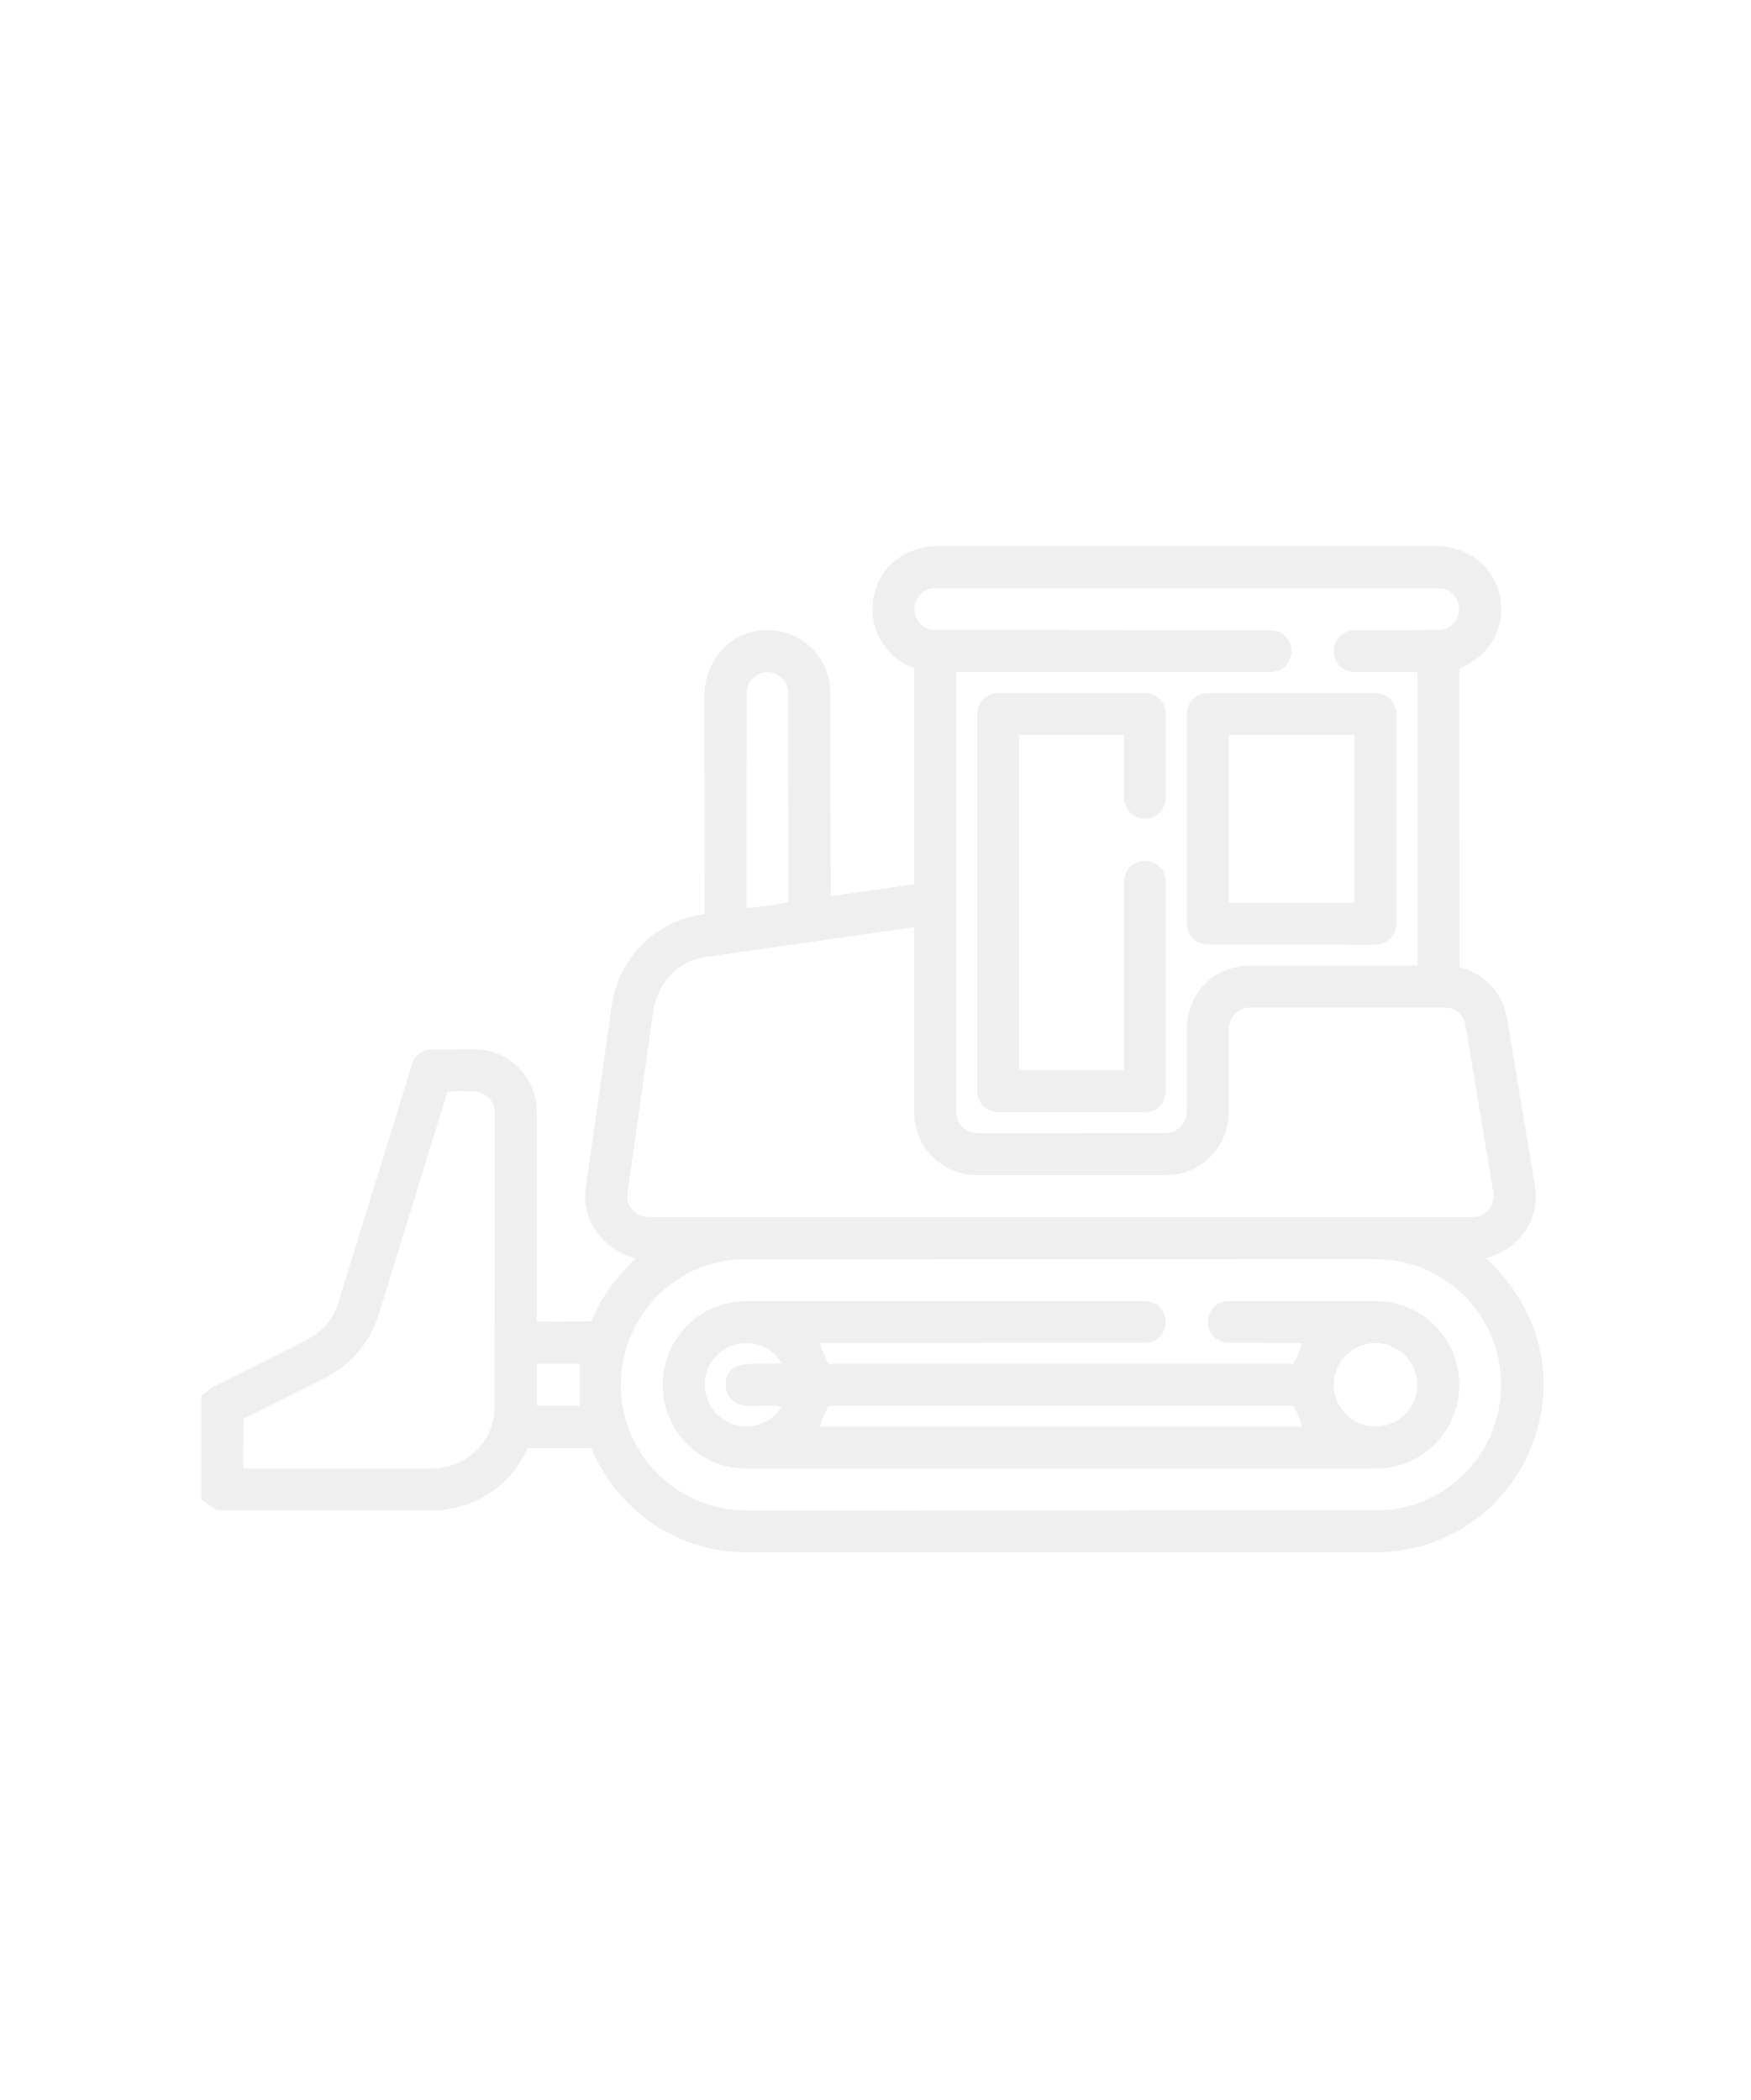
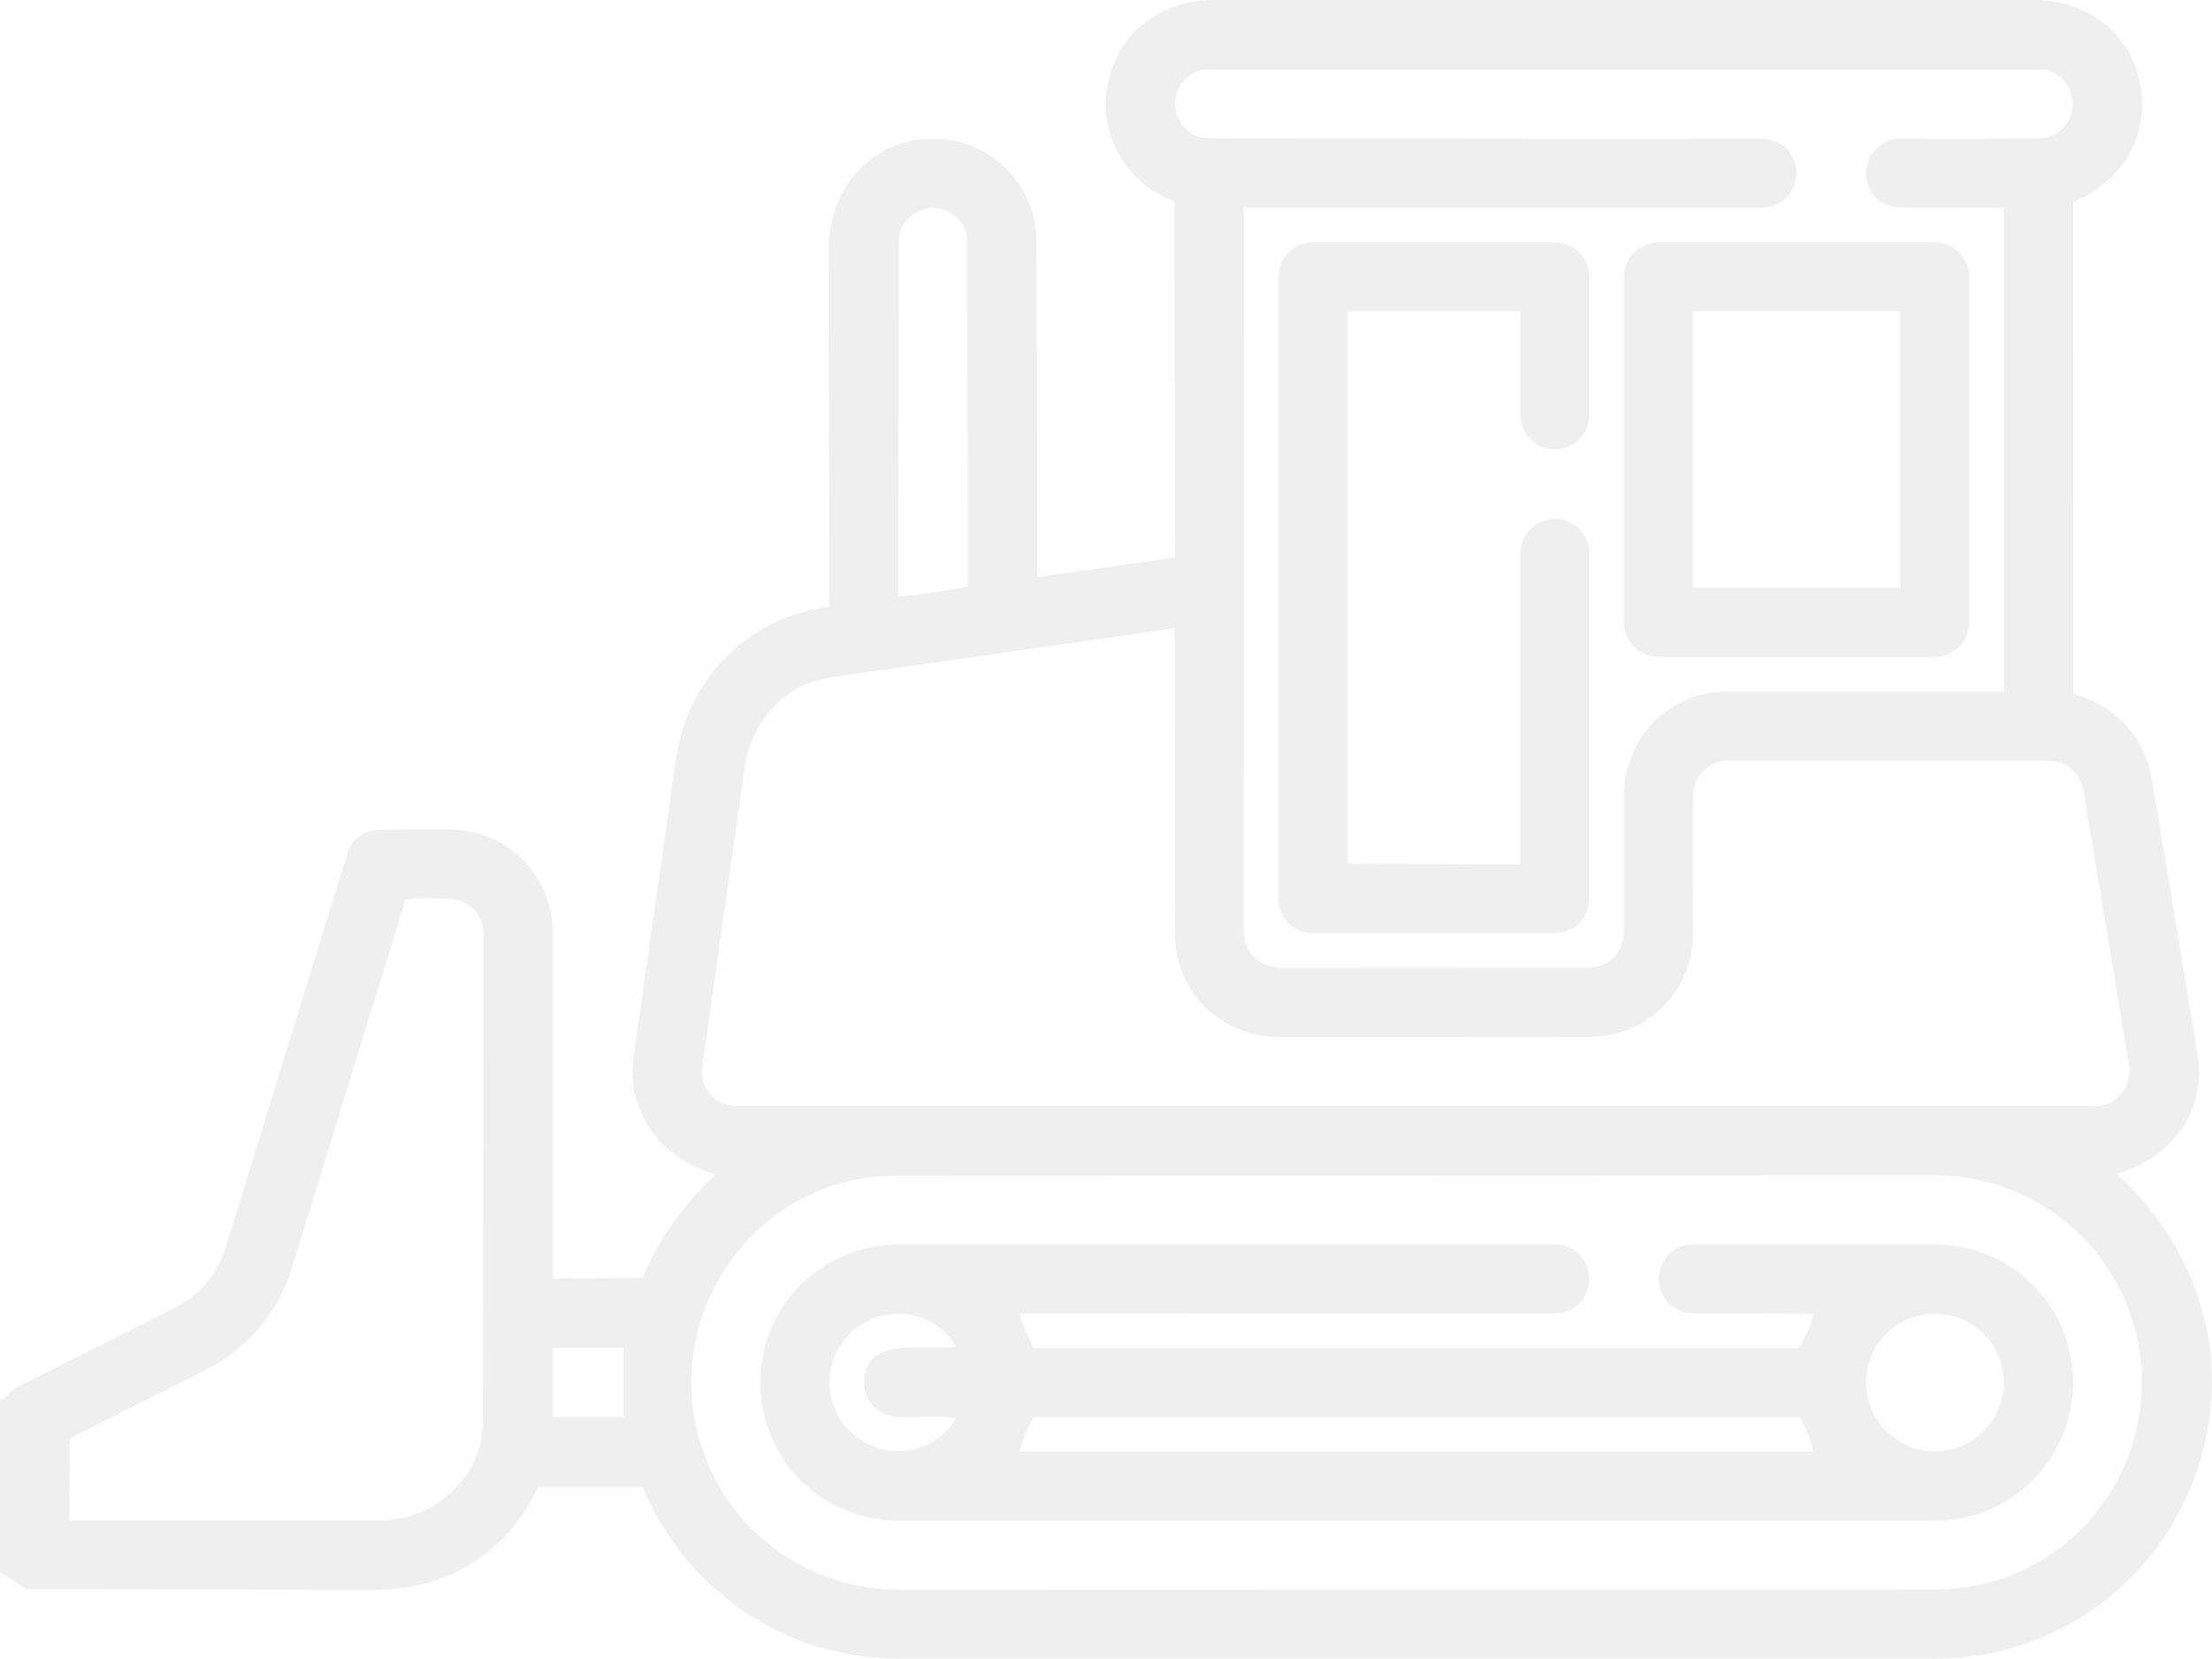
- <svg xmlns="http://www.w3.org/2000/svg" width="305" height="366" viewBox="0 0 305 366" fill="none">
+ <svg xmlns="http://www.w3.org/2000/svg" fill="none" viewBox="35.08 95.17 233.89 175.38">
  <path d="M35.08 261.44V243.17C35.8 243.06 36.16 242.23 36.9 241.86L53.57 233.44C56.15 232.14 58.05 229.94 58.93 227.1L71.84 185.32C72.31 183.8 73.75 182.91 75.23 182.91L82.6 182.89C88.69 182.87 93.53 187.68 93.53 193.85V230.36L103.03 230.29C104.78 226.04 107.28 222.68 110.75 219.35C104.83 217.62 101.19 212.67 102.11 206.71L106.52 175.61C107.75 166.92 114.02 160.5 122.8 159.32L122.7 121.71C122.68 115.17 127.08 109.98 133.51 109.83C139.48 109.69 144.67 114.4 144.68 120.78L144.75 156.19L159.31 154.11L159.27 116.46C153.87 114.43 151.14 109.09 152.26 103.81C153.35 98.64 157.81 95.17 163.48 95.17H250.12C255.93 95.17 260.45 98.81 261.41 104.18C262.37 109.51 259.42 114.48 254.29 116.51L254.31 168.54C258.8 169.81 261.87 173.11 262.61 177.59L267.44 206.6C268.42 212.5 264.85 217.59 258.92 219.28C266.58 226.36 270.27 236.15 268.55 246.06C266.09 260.27 254.14 270.55 239.62 270.55H130.14C118.09 270.55 107.69 263.4 103.02 252.4H91.95C88.84 259.31 82.28 263.29 74.79 263.27L37.86 263.19L35.09 261.43L35.08 261.44ZM206.79 178.94C207.06 172.82 211.8 168.29 217.77 168.29H246.99V117.15L236 117.11C233.77 117.11 232.29 115.26 232.4 113.26C232.49 111.49 233.91 109.86 236.01 109.85L250.55 109.81C252.62 109.81 254.17 108.24 254.25 106.31C254.32 104.7 253.05 102.54 250.86 102.54H162.73C160.55 102.54 159.26 104.68 159.34 106.33C159.42 107.93 160.71 109.79 162.71 109.79L221.37 109.85C223.7 109.85 225.12 111.73 225.02 113.7C224.93 115.43 223.55 117.12 221.37 117.12H166.59L166.61 193.7C166.61 195.97 168.25 197.37 170.36 197.51L203.03 197.49C205.15 197.49 206.77 195.83 206.77 193.77V178.94H206.79ZM137.41 157.19L137.33 120.52C137.33 118.44 135.26 117.06 133.57 117.16C131.96 117.25 130.12 118.58 130.12 120.52L130.06 158.27C132.72 157.96 134.89 157.75 137.41 157.18V157.19ZM251.69 175.6H217.85C215.72 175.59 214.11 177.25 214.11 179.32L214.09 193.87C214.08 199.96 209.29 204.8 203.13 204.8L170.26 204.82C164.11 204.74 159.31 200.02 159.31 193.85L159.29 161.58L122.84 166.81C118.18 167.48 114.88 171.19 113.91 175.64L109.33 208C109.03 210.14 110.66 212.12 112.97 212.12H256.77C259.15 212.11 260.52 209.74 260.19 207.75L255.37 178.81C255.08 177.08 253.75 175.61 251.7 175.61L251.69 175.6ZM75.05 255.96C81.13 255.96 86.15 251.36 86.16 245.32L86.23 193.97C86.23 191.8 84.53 190.25 82.51 190.21C80.95 190.18 79.62 190.07 77.95 190.3L66.02 229.01C64.5 233.94 61.28 237.79 56.73 240.08L42.43 247.27L42.39 255.96H75.05ZM239.8 263.23C252.28 263.23 261.65 252.95 261.56 241.18C261.47 229.27 251.85 219.43 239.58 219.44L129.77 219.48C117.51 219.48 108.08 229.75 108.17 241.51C108.27 253.43 117.88 263.26 130.15 263.26L239.79 263.23H239.8ZM101.01 237.69H93.53V245H101.01V237.69Z" fill="#EFEFEF" />
  <path d="M177.56 186.49L195.84 186.56V153.67C195.94 151.53 197.46 150.15 199.28 150.05C201.22 149.94 203.13 151.38 203.13 153.67V190.19C203.13 192.23 201.51 193.83 199.5 193.83H173.9C171.9 193.83 170.27 192.26 170.27 190.15V124.47C170.27 122.35 171.89 120.8 173.91 120.8H199.5C201.52 120.79 203.13 122.42 203.12 124.4V139.06C203.12 141.16 201.45 142.57 199.71 142.67C197.67 142.78 195.95 141.3 195.84 139.07V128.08H177.56V186.48V186.49Z" fill="#EFEFEF" />
  <path d="M243.32 160.74C243.32 163.13 241.72 164.49 239.67 164.63L210.44 164.61C208.42 164.61 206.8 163.01 206.8 160.97V124.45C206.8 122.4 208.41 120.81 210.44 120.81H239.68C241.7 120.81 243.31 122.41 243.31 124.45V160.75L243.32 160.74ZM236.02 128.09H214.1V157.32H236.02V128.09Z" fill="#EFEFEF" />
  <path d="M225.21 237.71C226.27 236.44 226.36 235.3 226.92 234.07L214.07 234.03C211.99 234.03 210.57 232.38 210.47 230.61C210.36 228.65 211.83 226.77 214.09 226.77H239.68C247.85 226.76 254.18 233.31 254.27 241.14C254.37 249.16 248.06 255.96 239.62 255.96H130.14C121.86 255.96 115.6 249.39 115.48 241.58C115.36 233.55 121.7 226.76 130.12 226.76H199.46C201.66 226.76 203.02 228.45 203.11 230.18C203.21 232.14 201.8 234.04 199.47 234.04L142.87 234.06C143.24 235.34 143.68 236.36 144.37 237.7H225.23L225.21 237.71ZM136.17 237.56C133.73 233.51 128.53 233.04 125.29 235.87C121.95 238.77 121.95 243.92 125.29 246.82C128.54 249.65 133.71 249.19 136.18 245.13C133.96 244.82 132.1 245.11 130.05 245C127.82 244.88 126.34 243.17 126.45 241.13C126.71 236.27 132.85 238.15 136.17 237.56ZM246.95 241.35C246.95 237.33 243.69 234.07 239.67 234.07C235.65 234.07 232.39 237.33 232.39 241.35C232.39 245.37 235.65 248.63 239.67 248.63C243.69 248.63 246.95 245.37 246.95 241.35ZM226.81 248.65C226.51 247.08 225.99 246.26 225.37 245H144.35C143.68 246.34 143.2 247.37 142.87 248.65H226.81Z" fill="#EFEFEF" />
</svg>
